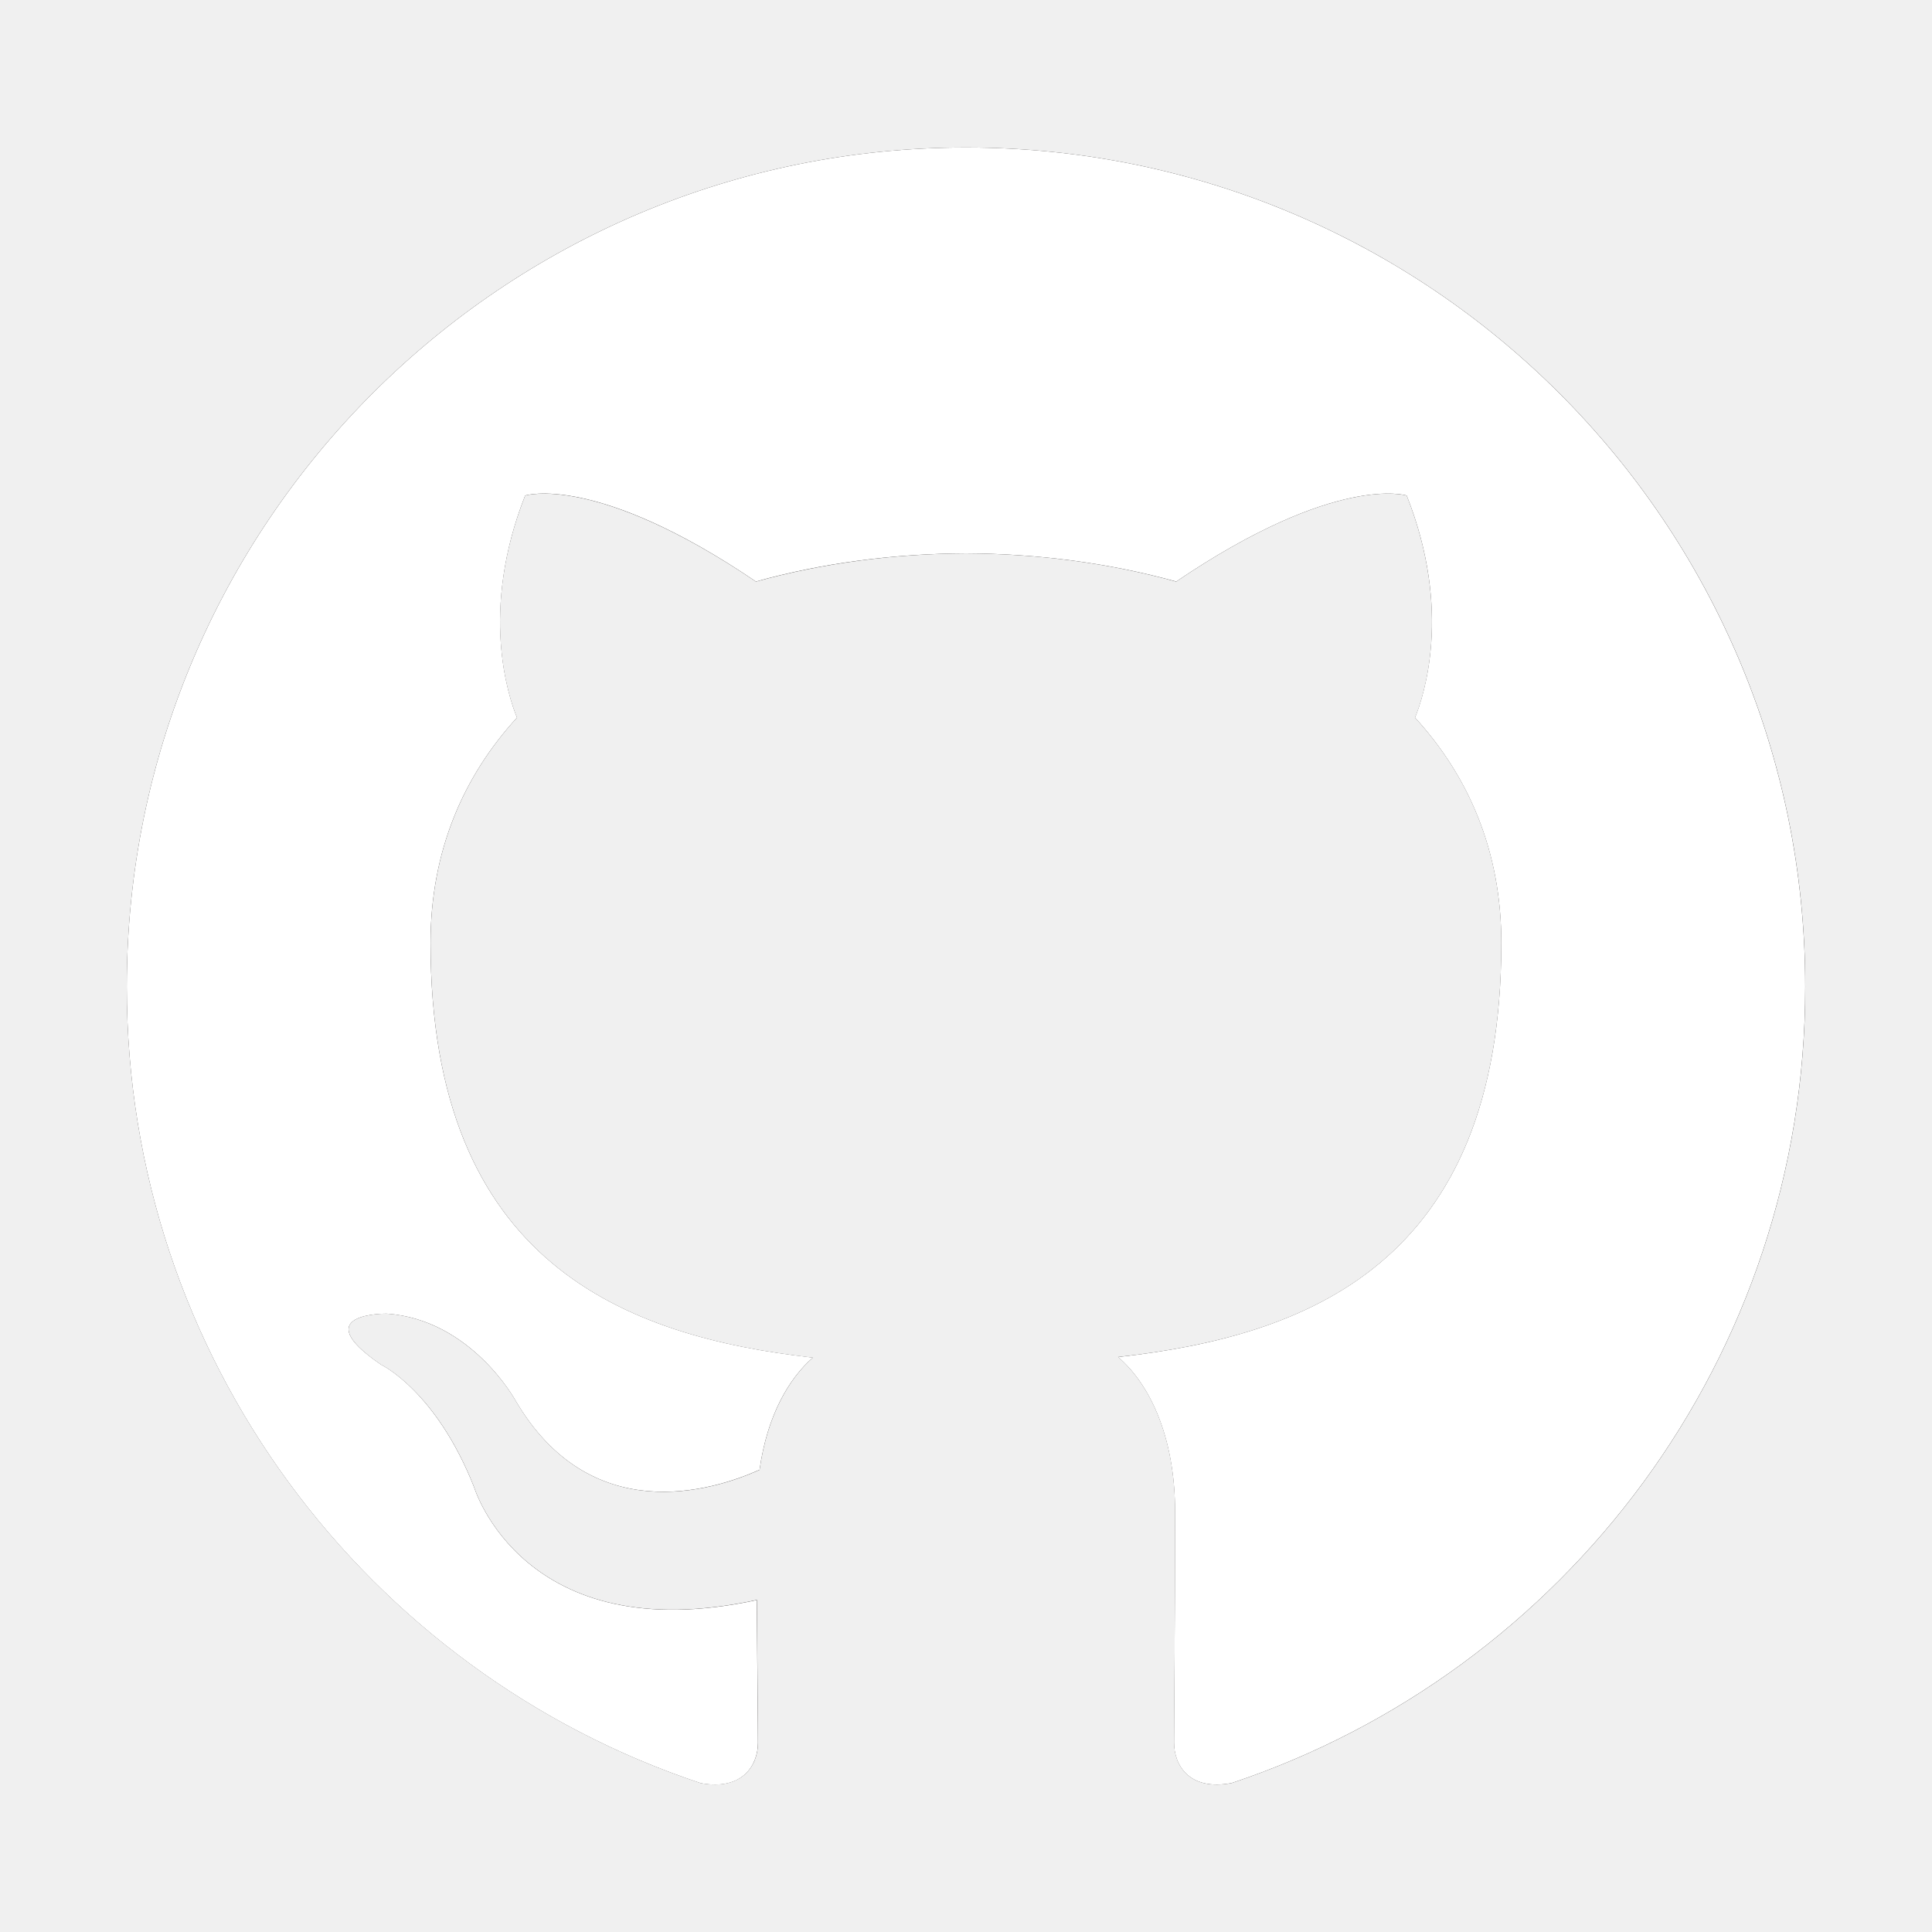
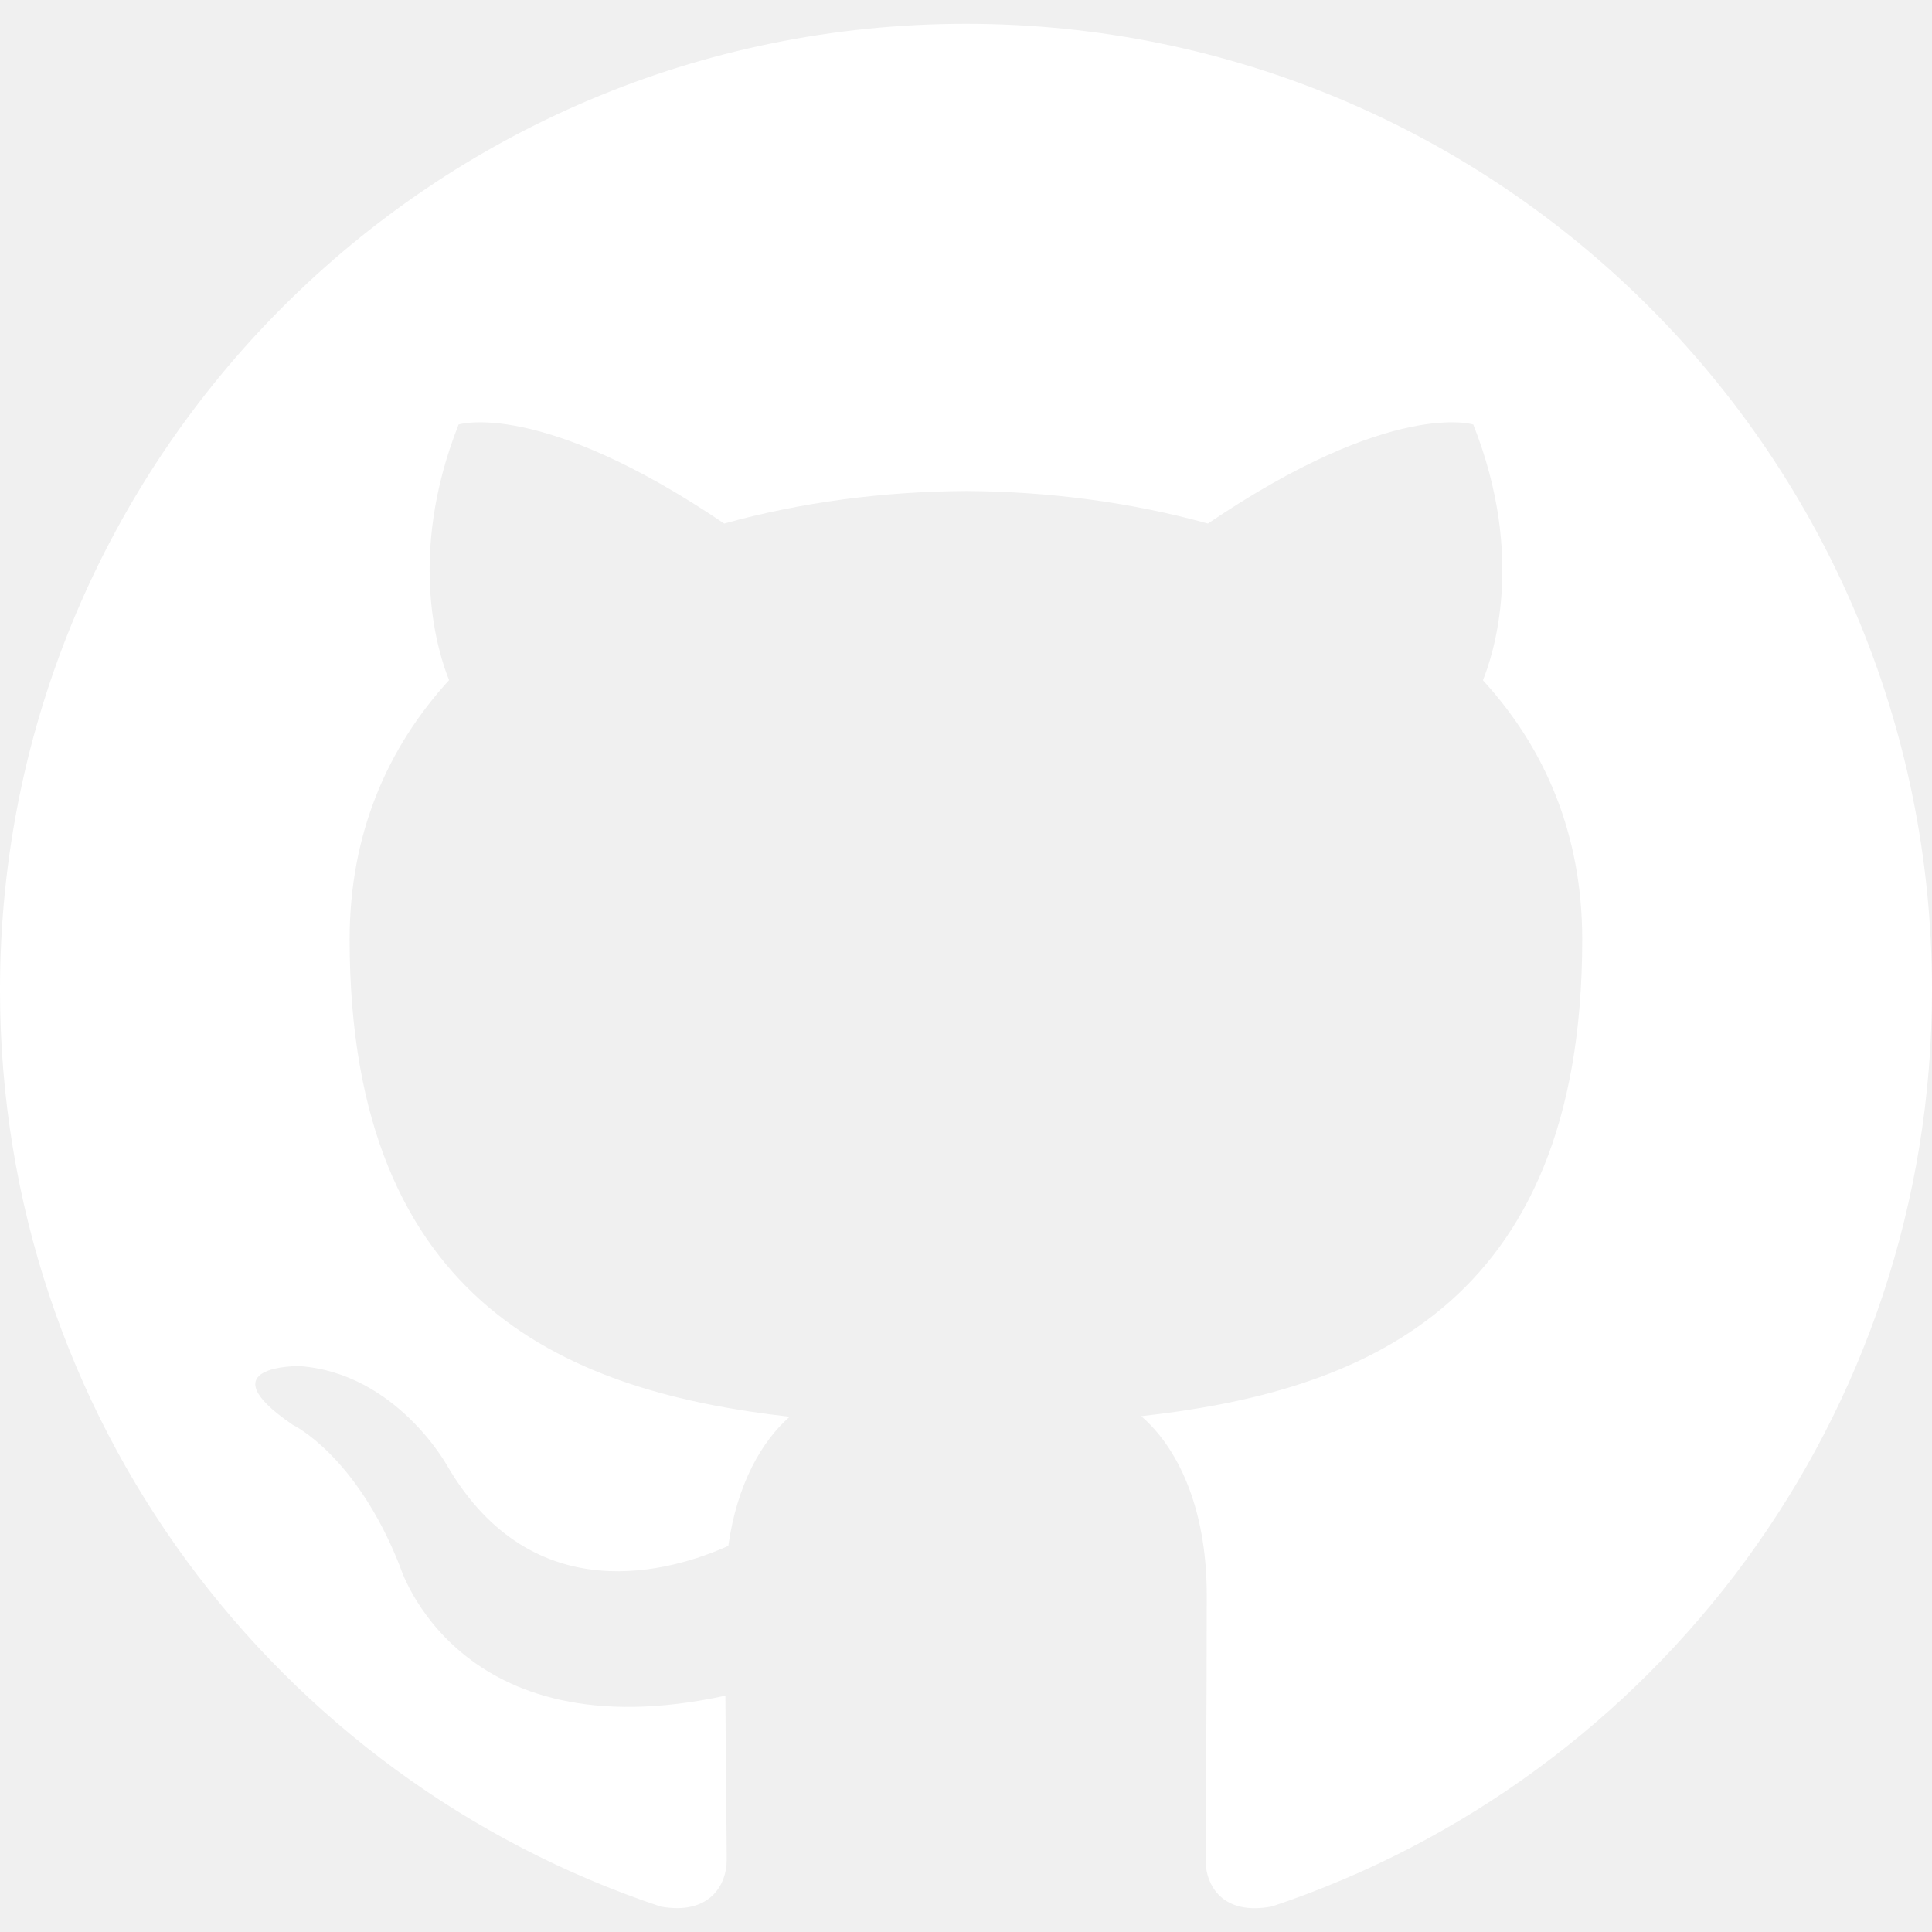
<svg xmlns="http://www.w3.org/2000/svg" width="50" height="50" viewBox="0 0 13.229 13.229" version="1.1" id="svg5" xml:space="preserve">
  <defs id="defs2">
    <clipPath clipPathUnits="userSpaceOnUse" id="clipPath200">
      <path d="M 0,551.986 H 530.973 V 0 H 0 Z" id="path198" />
    </clipPath>
  </defs>
  <g id="layer1">
-     <g id="g202" transform="matrix(0.3527778,0,0,-0.3527778,64.12229,8.695216)">
-       <path d="m -163.015,21.785 c -8.995,0 -16.288,-7.293 -16.288,-16.29 0,-7.197 4.667,-13.302 11.14,-15.457 0.815,-0.149 1.112,0.354 1.112,0.786 0,0.386 -0.014,1.411 -0.022,2.77 -4.531,-0.984 -5.487,2.184 -5.487,2.184 -0.741,1.881 -1.809,2.382 -1.809,2.382 -1.479,1.011 0.112,0.991 0.112,0.991 1.635,-0.116 2.495,-1.679 2.495,-1.679 1.453,-2.489 3.813,-1.77 4.741,-1.354 0.148,1.053 0.568,1.771 1.034,2.178 -3.617,0.411 -7.42,1.809 -7.42,8.051 0,1.778 0.635,3.232 1.677,4.371 -0.168,0.412 -0.727,2.068 0.159,4.311 0,0 1.368,0.438 4.48,-1.67 1.299,0.361 2.693,0.542 4.078,0.548 1.383,-0.006 2.777,-0.187 4.078,-0.548 3.11,2.108 4.475,1.67 4.475,1.67 0.889,-2.243 0.33,-3.899 0.162,-4.311 1.044,-1.139 1.675,-2.593 1.675,-4.371 0,-6.258 -3.809,-7.635 -7.438,-8.038 0.585,-0.503 1.106,-1.497 1.106,-3.017 0,-2.177 -0.02,-3.934 -0.02,-4.468 0,-0.436 0.293,-0.943 1.12,-0.784 6.468,2.159 11.131,8.26 11.131,15.455 0,8.997 -7.294,16.29 -16.291,16.29" style="fill:#1b1817;fill-opacity:1;fill-rule:evenodd;stroke:none" id="path204" />
-     </g>
-     <path d="m 6.614,1.01 c -3.173,0 -5.746,2.573 -5.746,5.747 0,2.539 1.646,4.693 3.93,5.453 0.288,0.053 0.392,-0.125 0.392,-0.277 0,-0.136 -0.005,-0.498 -0.008,-0.977 C 3.584,11.302 3.247,10.185 3.247,10.185 2.985,9.521 2.609,9.344 2.609,9.344 2.087,8.988 2.648,8.995 2.648,8.995 3.225,9.035 3.528,9.587 3.528,9.587 4.041,10.465 4.873,10.211 5.201,10.064 5.253,9.693 5.401,9.44 5.566,9.296 4.29,9.151 2.948,8.658 2.948,6.456 c 0,-0.627 0.224,-1.14 0.592,-1.542 -0.059,-0.145 -0.256,-0.73 0.056,-1.521 0,0 0.483,-0.155 1.58,0.589 0.458,-0.128 0.95,-0.191 1.439,-0.193 0.488,0.002 0.98,0.066 1.439,0.193 C 9.151,3.239 9.632,3.393 9.632,3.393 c 0.314,0.791 0.116,1.375 0.057,1.521 0.368,0.402 0.591,0.915 0.591,1.542 0,2.208 -1.344,2.693 -2.624,2.836 0.206,0.177 0.39,0.528 0.39,1.064 0,0.768 -0.007,1.388 -0.007,1.576 0,0.154 0.103,0.333 0.395,0.277 2.282,-0.762 3.927,-2.914 3.927,-5.452 0,-3.174 -2.573,-5.747 -5.747,-5.747" style="fill:#ffffff;fill-opacity:1;fill-rule:evenodd;stroke:none;stroke-width:0.353" id="path378" />
+     <path d="M 6.614,0.163 C 2.961,0.163 5.6933333e-6,3.125 5.6933333e-6,6.778 5.6933333e-6,9.7 1.895,12.18 4.524,13.055 c 0.331,0.06 0.452,-0.144 0.452,-0.319 0,-0.157 -0.006,-0.573 -0.009,-1.125 C 3.126,12.01 2.738,10.724 2.738,10.724 2.437,9.96 2.004,9.756 2.004,9.756 1.403,9.346 2.049,9.354 2.049,9.354 2.713,9.401 3.062,10.036 3.062,10.036 3.652,11.047 4.61,10.755 4.987,10.585 5.047,10.158 5.218,9.867 5.407,9.701 3.938,9.534 2.394,8.967 2.394,6.432 c 0,-0.722 0.258,-1.312 0.681,-1.775 C 3.007,4.49 2.78,3.817 3.14,2.907 c 0,0 0.555,-0.178 1.819,0.678 C 5.486,3.438 6.052,3.365 6.615,3.362 7.176,3.365 7.742,3.438 8.271,3.585 9.534,2.729 10.088,2.907 10.088,2.907 c 0.361,0.911 0.134,1.583 0.066,1.751 0.424,0.463 0.68,1.053 0.68,1.775 0,2.541 -1.547,3.1 -3.02,3.264 0.238,0.204 0.449,0.608 0.449,1.225 0,0.884 -0.008,1.597 -0.008,1.814 0,0.177 0.119,0.383 0.455,0.318 C 11.336,12.177 13.229,9.7 13.229,6.778 13.229,3.125 10.267,0.163 6.614,0.163" style="fill:#ffffff;fill-opacity:1;fill-rule:evenodd;stroke:none;stroke-width:0.406" id="path378" />
  </g>
</svg>
